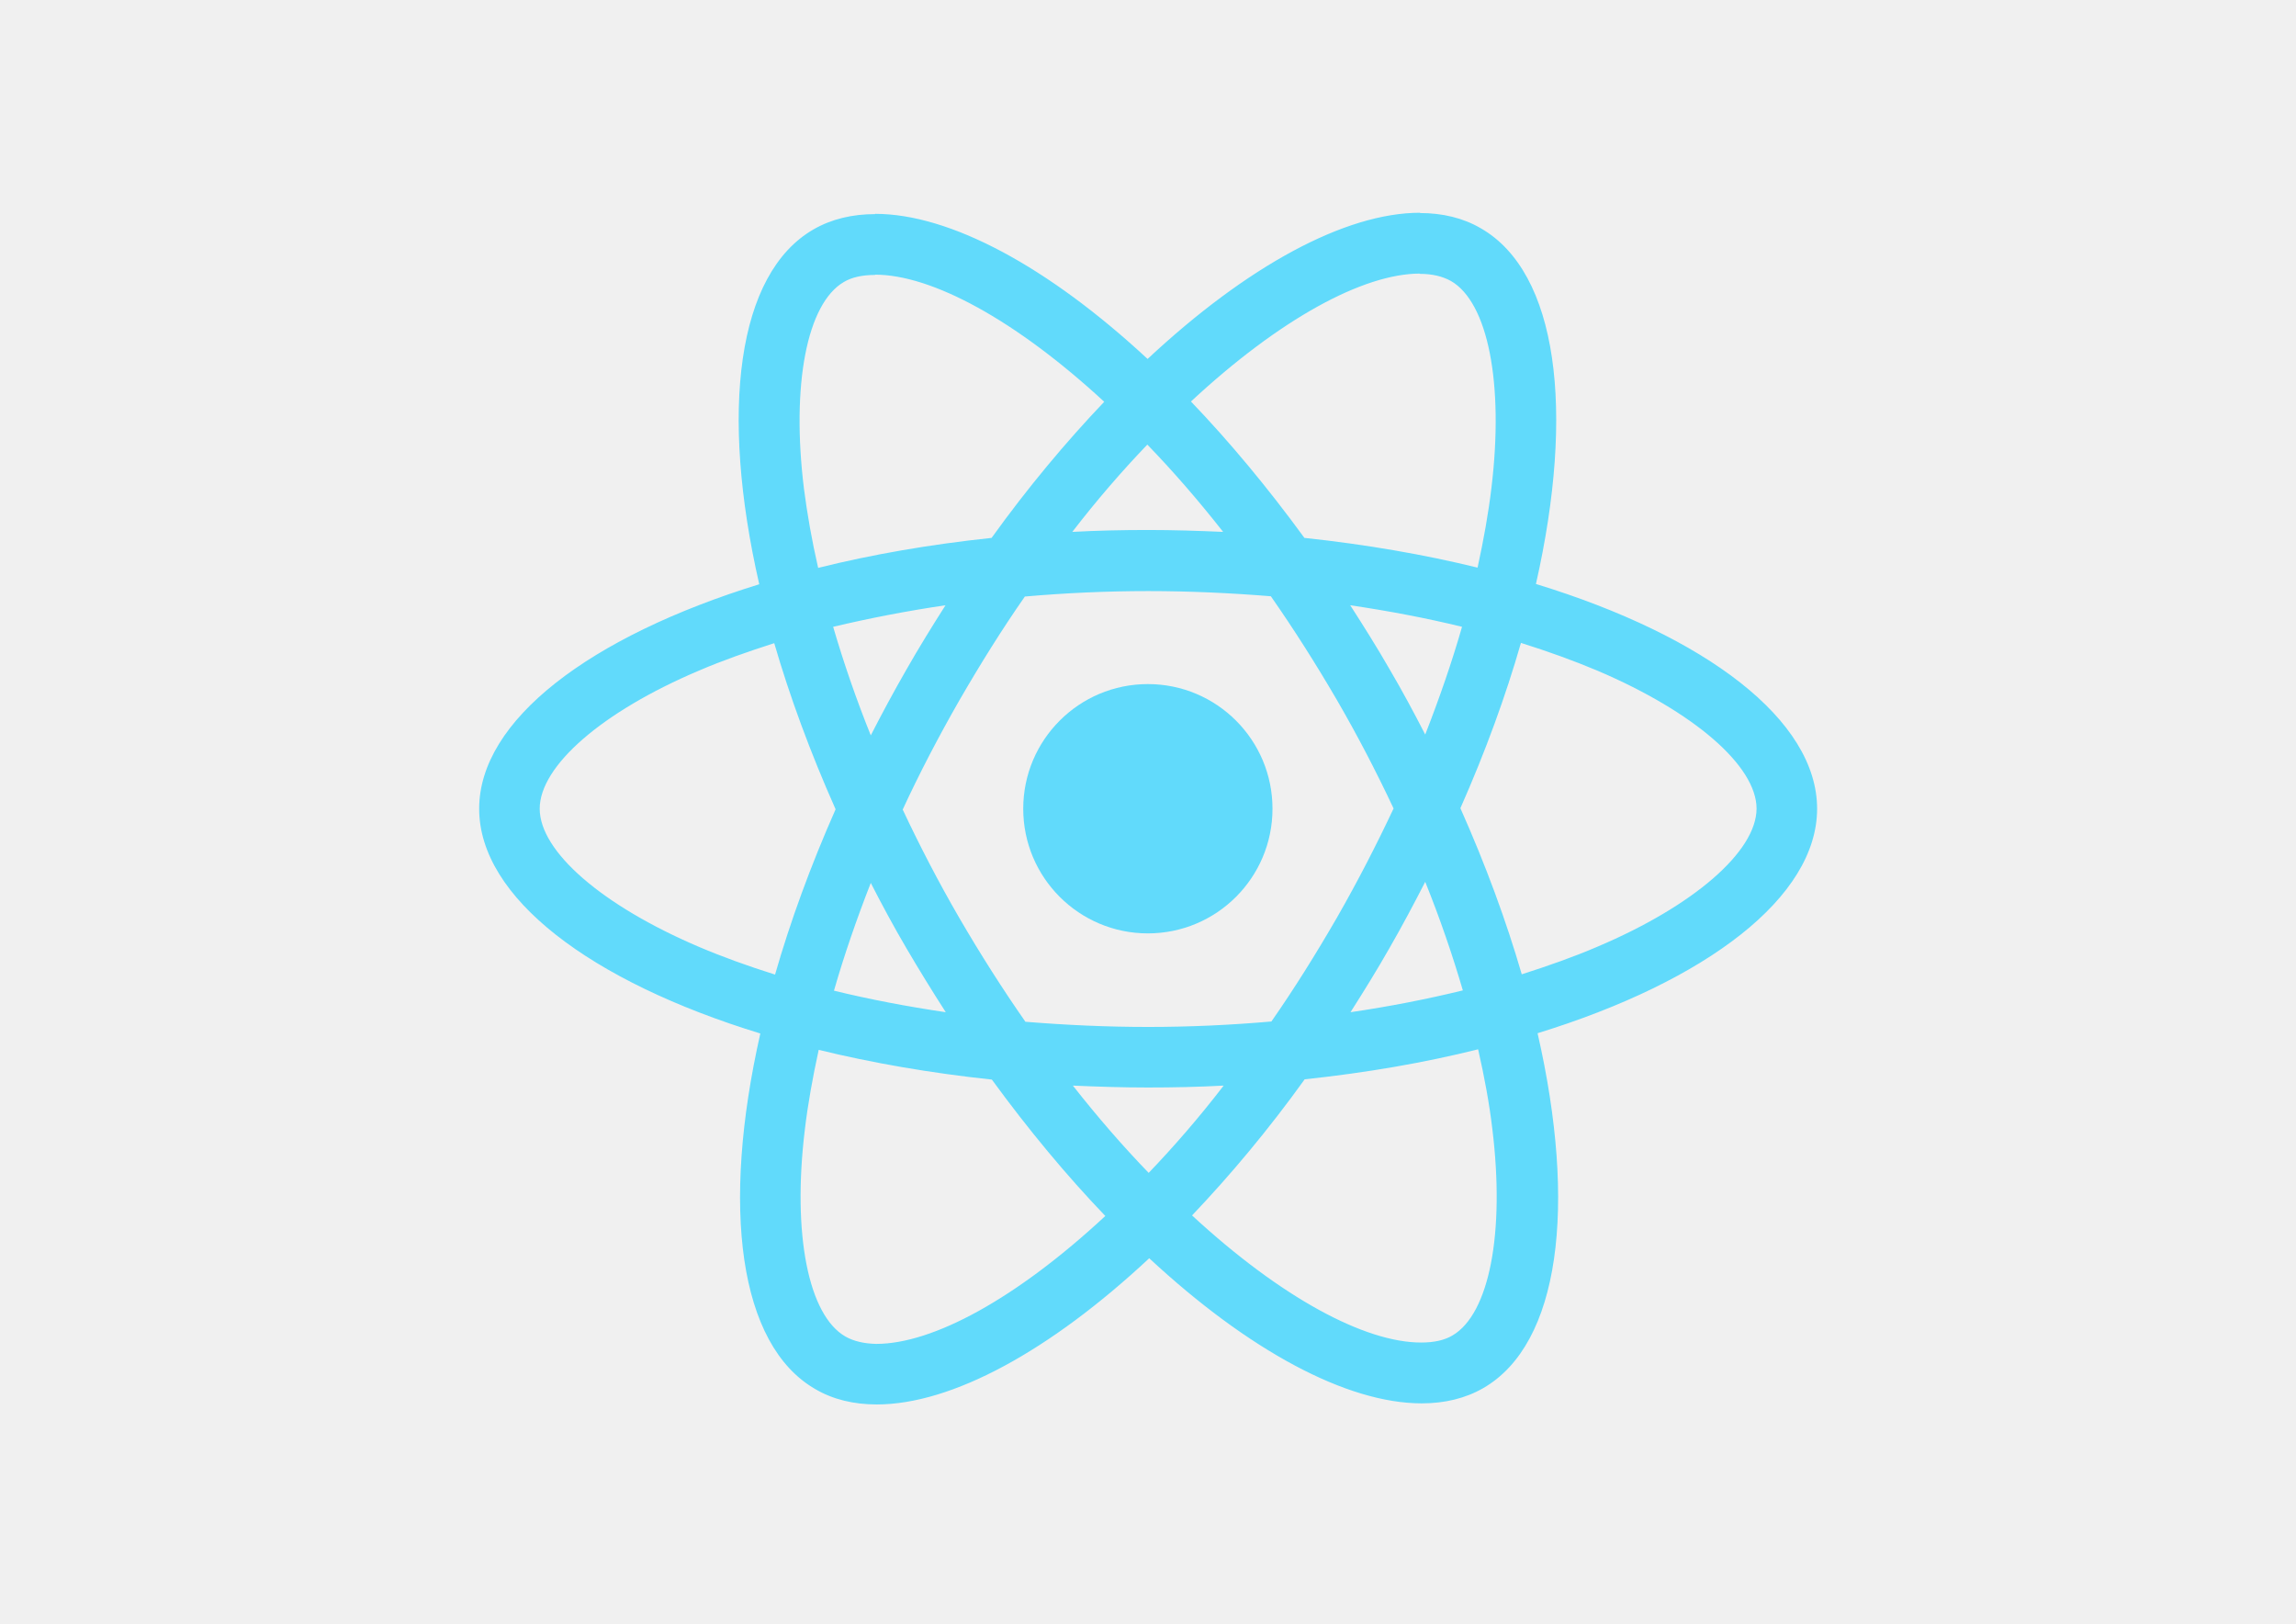
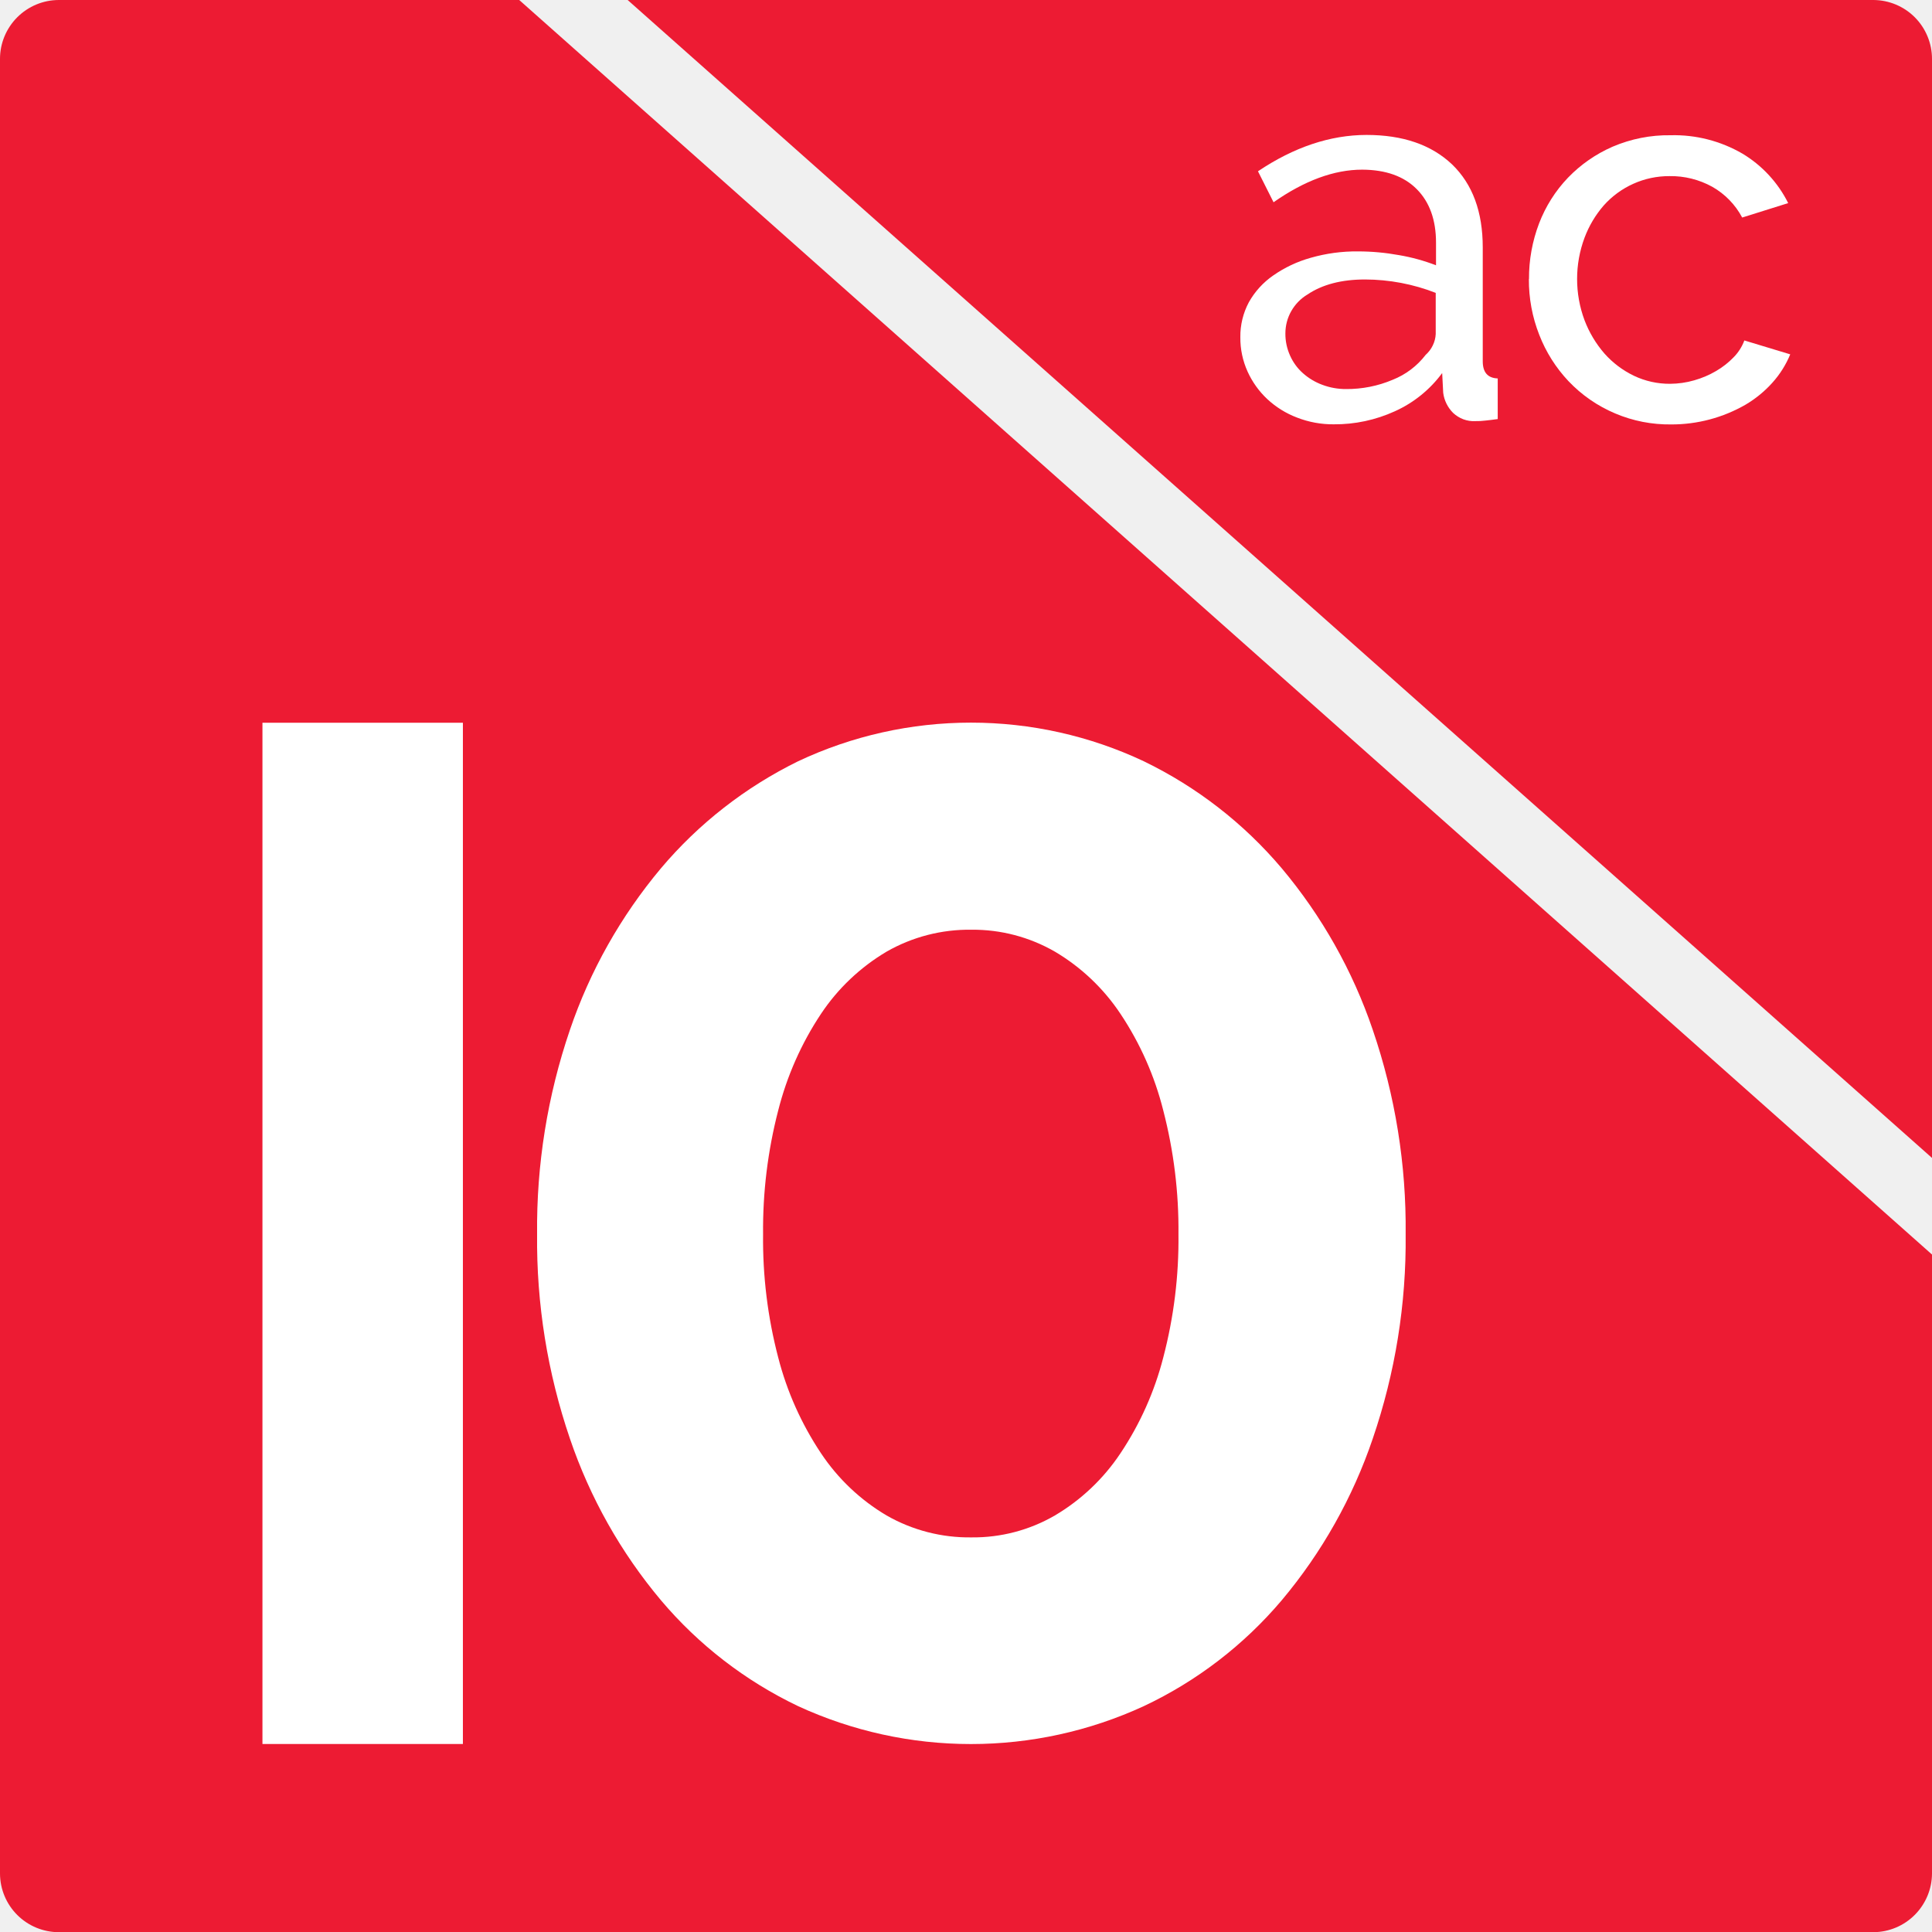
- <svg xmlns="http://www.w3.org/2000/svg" viewBox="0 0 841.9 595.3">
-   <g fill="#61DAFB">
-     <path d="M666.3 296.5c0-32.5-40.7-63.3-103.1-82.4 14.4-63.6 8-114.2-20.2-130.4-6.5-3.8-14.1-5.6-22.4-5.6v22.3c4.6 0 8.3.9 11.4 2.6 13.6 7.8 19.5 37.5 14.9 75.7-1.1 9.4-2.9 19.3-5.1 29.4-19.6-4.8-41-8.5-63.5-10.9-13.5-18.5-27.5-35.3-41.6-50 32.6-30.3 63.2-46.9 84-46.9V78c-27.5 0-63.5 19.6-99.9 53.6-36.4-33.8-72.4-53.2-99.9-53.2v22.3c20.7 0 51.4 16.5 84 46.6-14 14.7-28 31.4-41.3 49.9-22.6 2.4-44 6.1-63.6 11-2.3-10-4-19.7-5.2-29-4.7-38.2 1.1-67.9 14.6-75.8 3-1.8 6.9-2.6 11.5-2.6V78.5c-8.4 0-16 1.8-22.6 5.6-28.1 16.2-34.4 66.7-19.9 130.1-62.2 19.2-102.7 49.9-102.7 82.3 0 32.5 40.7 63.3 103.1 82.4-14.4 63.6-8 114.2 20.2 130.4 6.5 3.8 14.1 5.6 22.5 5.6 27.5 0 63.5-19.6 99.9-53.6 36.4 33.8 72.4 53.2 99.9 53.2 8.4 0 16-1.8 22.6-5.6 28.1-16.2 34.4-66.7 19.9-130.1 62-19.1 102.5-49.9 102.5-82.3zm-130.2-66.7c-3.7 12.9-8.3 26.2-13.5 39.5-4.1-8-8.4-16-13.1-24-4.6-8-9.5-15.8-14.4-23.4 14.2 2.1 27.9 4.7 41 7.9zm-45.8 106.5c-7.8 13.5-15.8 26.3-24.1 38.2-14.9 1.3-30 2-45.2 2-15.1 0-30.2-.7-45-1.9-8.3-11.9-16.4-24.6-24.2-38-7.6-13.1-14.5-26.4-20.8-39.8 6.2-13.4 13.2-26.8 20.7-39.9 7.8-13.5 15.8-26.3 24.1-38.2 14.9-1.3 30-2 45.2-2 15.1 0 30.2.7 45 1.9 8.3 11.9 16.4 24.6 24.2 38 7.6 13.1 14.5 26.4 20.8 39.8-6.3 13.4-13.2 26.8-20.7 39.9zm32.3-13c5.4 13.4 10 26.8 13.8 39.8-13.1 3.2-26.9 5.9-41.2 8 4.9-7.7 9.8-15.6 14.4-23.7 4.6-8 8.9-16.1 13-24.1zM421.2 430c-9.3-9.6-18.6-20.3-27.8-32 9 .4 18.2.7 27.5.7 9.4 0 18.7-.2 27.8-.7-9 11.7-18.3 22.4-27.5 32zm-74.4-58.9c-14.2-2.1-27.9-4.7-41-7.9 3.7-12.9 8.3-26.2 13.5-39.5 4.1 8 8.4 16 13.1 24 4.7 8 9.5 15.8 14.4 23.4zM420.7 163c9.3 9.6 18.6 20.3 27.8 32-9-.4-18.2-.7-27.5-.7-9.4 0-18.7.2-27.8.7 9-11.7 18.3-22.4 27.5-32zm-74 58.9c-4.9 7.7-9.8 15.6-14.4 23.7-4.6 8-8.9 16-13 24-5.4-13.4-10-26.8-13.8-39.8 13.1-3.1 26.9-5.8 41.2-7.9zm-90.5 125.2c-35.4-15.1-58.3-34.9-58.3-50.6 0-15.7 22.9-35.6 58.3-50.6 8.6-3.7 18-7 27.7-10.1 5.7 19.6 13.2 40 22.5 60.9-9.2 20.8-16.6 41.1-22.2 60.6-9.9-3.1-19.3-6.5-28-10.2zM310 490c-13.6-7.8-19.5-37.5-14.9-75.7 1.1-9.4 2.9-19.3 5.1-29.4 19.6 4.8 41 8.5 63.5 10.9 13.5 18.5 27.5 35.3 41.6 50-32.6 30.3-63.2 46.9-84 46.9-4.5-.1-8.3-1-11.3-2.7zm237.2-76.2c4.7 38.2-1.1 67.9-14.6 75.8-3 1.8-6.9 2.6-11.5 2.6-20.7 0-51.4-16.5-84-46.6 14-14.7 28-31.4 41.3-49.9 22.6-2.4 44-6.1 63.6-11 2.3 10.1 4.1 19.8 5.2 29.1zm38.5-66.7c-8.6 3.7-18 7-27.7 10.1-5.7-19.6-13.2-40-22.5-60.9 9.2-20.8 16.6-41.1 22.2-60.6 9.9 3.1 19.3 6.5 28.1 10.2 35.4 15.1 58.3 34.9 58.3 50.6-.1 15.7-23 35.6-58.4 50.6zM320.8 78.4z" />
-     <circle cx="420.9" cy="296.5" r="45.7" />
-     <path d="M520.5 78.1z" />
-   </g>
+ <svg xmlns="http://www.w3.org/2000/svg" width="32" height="32" viewBox="0 0 32 32" fill="none">
+   <path d="M0 0.975V31.032C0.001 31.29 0.104 31.537 0.287 31.719C0.47 31.901 0.717 32.003 0.975 32.003H31.032C31.288 32.001 31.534 31.898 31.715 31.716C31.896 31.534 31.999 31.288 32 31.032V20.779L8.6 0H0.975C0.717 0 0.469 0.103 0.286 0.286C0.103 0.469 0 0.717 0 0.975" fill="#ED1B33" />
+   <path d="M31.032 0H10.396L32 19.179V0.975C32 0.718 31.898 0.471 31.717 0.288C31.535 0.105 31.289 0.002 31.032 0" fill="#ED1B33" />
+   <path d="M23.282 20.443C23.294 21.595 23.11 22.739 22.737 23.829C22.405 24.807 21.894 25.714 21.23 26.505C20.603 27.246 19.824 27.845 18.945 28.259C18.047 28.673 17.07 28.887 16.082 28.887C15.093 28.887 14.117 28.673 13.219 28.259C12.346 27.842 11.571 27.244 10.947 26.505C10.283 25.714 9.772 24.807 9.44 23.829C9.068 22.739 8.884 21.594 8.896 20.443C8.884 19.292 9.068 18.147 9.44 17.057C9.772 16.08 10.284 15.173 10.947 14.382C11.573 13.64 12.347 13.037 13.219 12.609C14.114 12.187 15.092 11.969 16.082 11.969C17.072 11.969 18.05 12.187 18.945 12.609C19.823 13.034 20.601 13.638 21.23 14.382C21.894 15.173 22.405 16.08 22.737 17.057C23.11 18.147 23.294 19.292 23.282 20.443ZM19.519 20.443C19.526 19.752 19.441 19.064 19.268 18.395C19.125 17.824 18.885 17.282 18.559 16.793C18.279 16.372 17.907 16.019 17.472 15.762C17.052 15.52 16.576 15.395 16.092 15.399C15.599 15.392 15.113 15.517 14.685 15.762C14.25 16.02 13.878 16.372 13.598 16.793C13.272 17.283 13.033 17.825 12.889 18.395C12.716 19.064 12.632 19.752 12.639 20.443C12.631 21.131 12.715 21.817 12.889 22.482C13.034 23.048 13.274 23.584 13.598 24.07C13.878 24.491 14.25 24.844 14.685 25.101C15.113 25.346 15.599 25.471 16.092 25.464C16.576 25.469 17.053 25.344 17.472 25.101C17.907 24.844 18.279 24.491 18.559 24.07C18.883 23.585 19.123 23.048 19.268 22.482C19.442 21.817 19.527 21.131 19.519 20.443Z" fill="white" />
+   <path d="M7.667 11.971H4.347V28.886H7.667V11.971Z" fill="white" />
+   <path d="M22.093 7.028C21.884 7.03 21.677 6.992 21.482 6.916C21.3 6.847 21.133 6.743 20.991 6.611C20.853 6.482 20.742 6.327 20.664 6.155C20.583 5.976 20.542 5.782 20.544 5.586C20.541 5.384 20.59 5.184 20.685 5.006C20.784 4.829 20.922 4.678 21.088 4.563C21.277 4.431 21.487 4.332 21.709 4.27C21.964 4.197 22.228 4.161 22.493 4.164C22.721 4.164 22.949 4.185 23.174 4.226C23.382 4.261 23.587 4.318 23.785 4.394V4.019C23.785 3.642 23.678 3.346 23.466 3.133C23.254 2.919 22.953 2.812 22.563 2.81C22.098 2.81 21.608 2.99 21.094 3.35L20.836 2.837C21.432 2.437 22.031 2.236 22.633 2.235C23.235 2.235 23.707 2.397 24.051 2.723C24.39 3.05 24.559 3.508 24.559 4.098V5.984C24.559 6.168 24.642 6.262 24.807 6.268V6.941C24.724 6.952 24.657 6.961 24.604 6.966C24.548 6.973 24.492 6.976 24.435 6.975C24.368 6.979 24.301 6.968 24.238 6.945C24.175 6.921 24.117 6.885 24.068 6.839C23.978 6.749 23.92 6.632 23.904 6.506L23.887 6.179C23.684 6.454 23.414 6.672 23.103 6.812C22.785 6.957 22.439 7.031 22.089 7.028H22.093ZM22.293 6.444C22.559 6.446 22.823 6.394 23.068 6.29C23.284 6.204 23.472 6.062 23.613 5.878C23.662 5.834 23.703 5.781 23.731 5.722C23.76 5.663 23.777 5.598 23.78 5.533V4.851C23.407 4.705 23.01 4.63 22.609 4.629C22.22 4.629 21.903 4.712 21.657 4.877C21.545 4.944 21.452 5.039 21.388 5.152C21.323 5.265 21.29 5.393 21.29 5.524C21.289 5.649 21.315 5.772 21.366 5.886C21.415 5.998 21.487 6.098 21.578 6.179C21.672 6.263 21.781 6.329 21.9 6.373C22.027 6.421 22.162 6.445 22.299 6.444" fill="white" />
+   <path d="M25.325 4.622C25.323 4.307 25.38 3.994 25.492 3.7C25.6 3.419 25.762 3.161 25.971 2.943C26.181 2.725 26.432 2.551 26.709 2.43C27.013 2.3 27.34 2.235 27.67 2.24C28.087 2.229 28.5 2.335 28.861 2.545C29.186 2.74 29.449 3.025 29.618 3.364L28.856 3.603C28.743 3.39 28.571 3.213 28.361 3.094C28.144 2.974 27.9 2.913 27.652 2.917C27.446 2.916 27.242 2.959 27.055 3.043C26.867 3.127 26.699 3.25 26.562 3.404C26.425 3.562 26.317 3.744 26.244 3.94C26.081 4.379 26.081 4.863 26.244 5.302C26.321 5.505 26.433 5.693 26.576 5.857C26.712 6.01 26.878 6.135 27.063 6.224C27.25 6.313 27.454 6.358 27.661 6.357C27.797 6.356 27.933 6.337 28.063 6.299C28.19 6.263 28.312 6.211 28.426 6.144C28.532 6.082 28.629 6.006 28.714 5.918C28.792 5.839 28.853 5.744 28.892 5.639L29.652 5.869C29.581 6.041 29.481 6.2 29.356 6.339C29.228 6.482 29.078 6.604 28.913 6.702C28.538 6.918 28.113 7.031 27.681 7.03C27.363 7.034 27.048 6.973 26.755 6.849C26.462 6.726 26.197 6.543 25.978 6.312C25.769 6.09 25.605 5.83 25.495 5.546C25.379 5.252 25.321 4.938 25.323 4.622" fill="white" />
</svg>
